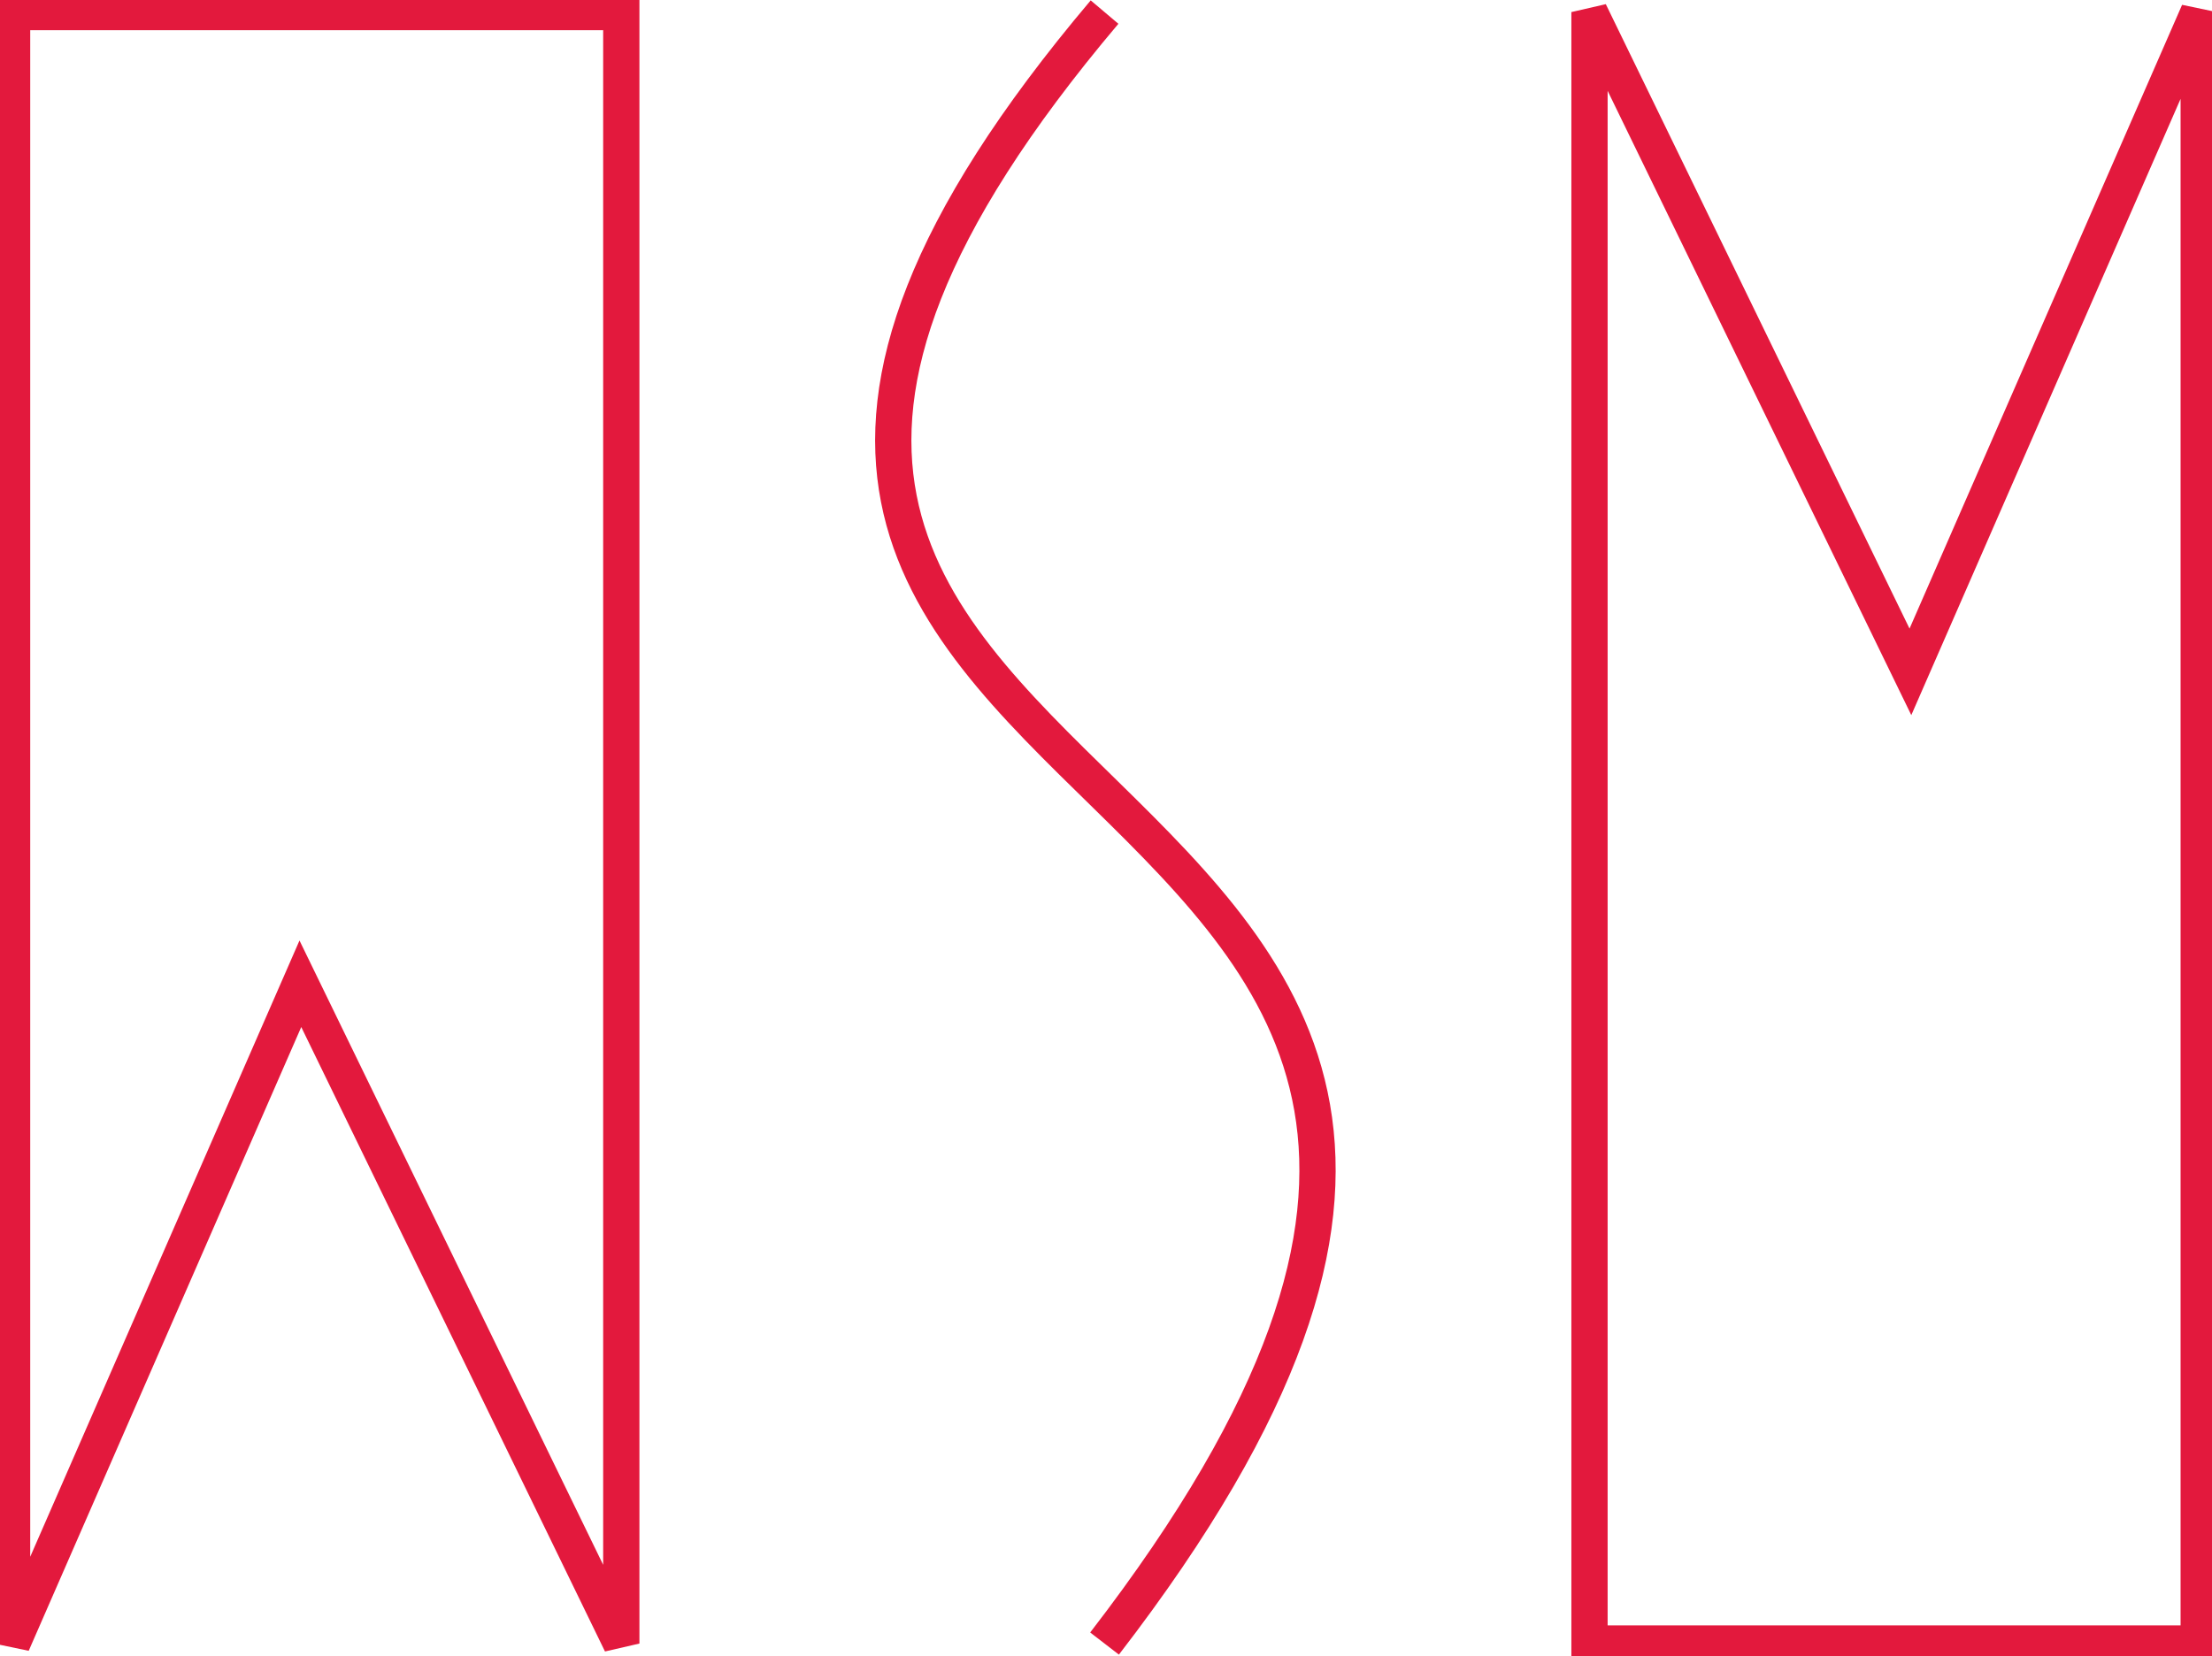
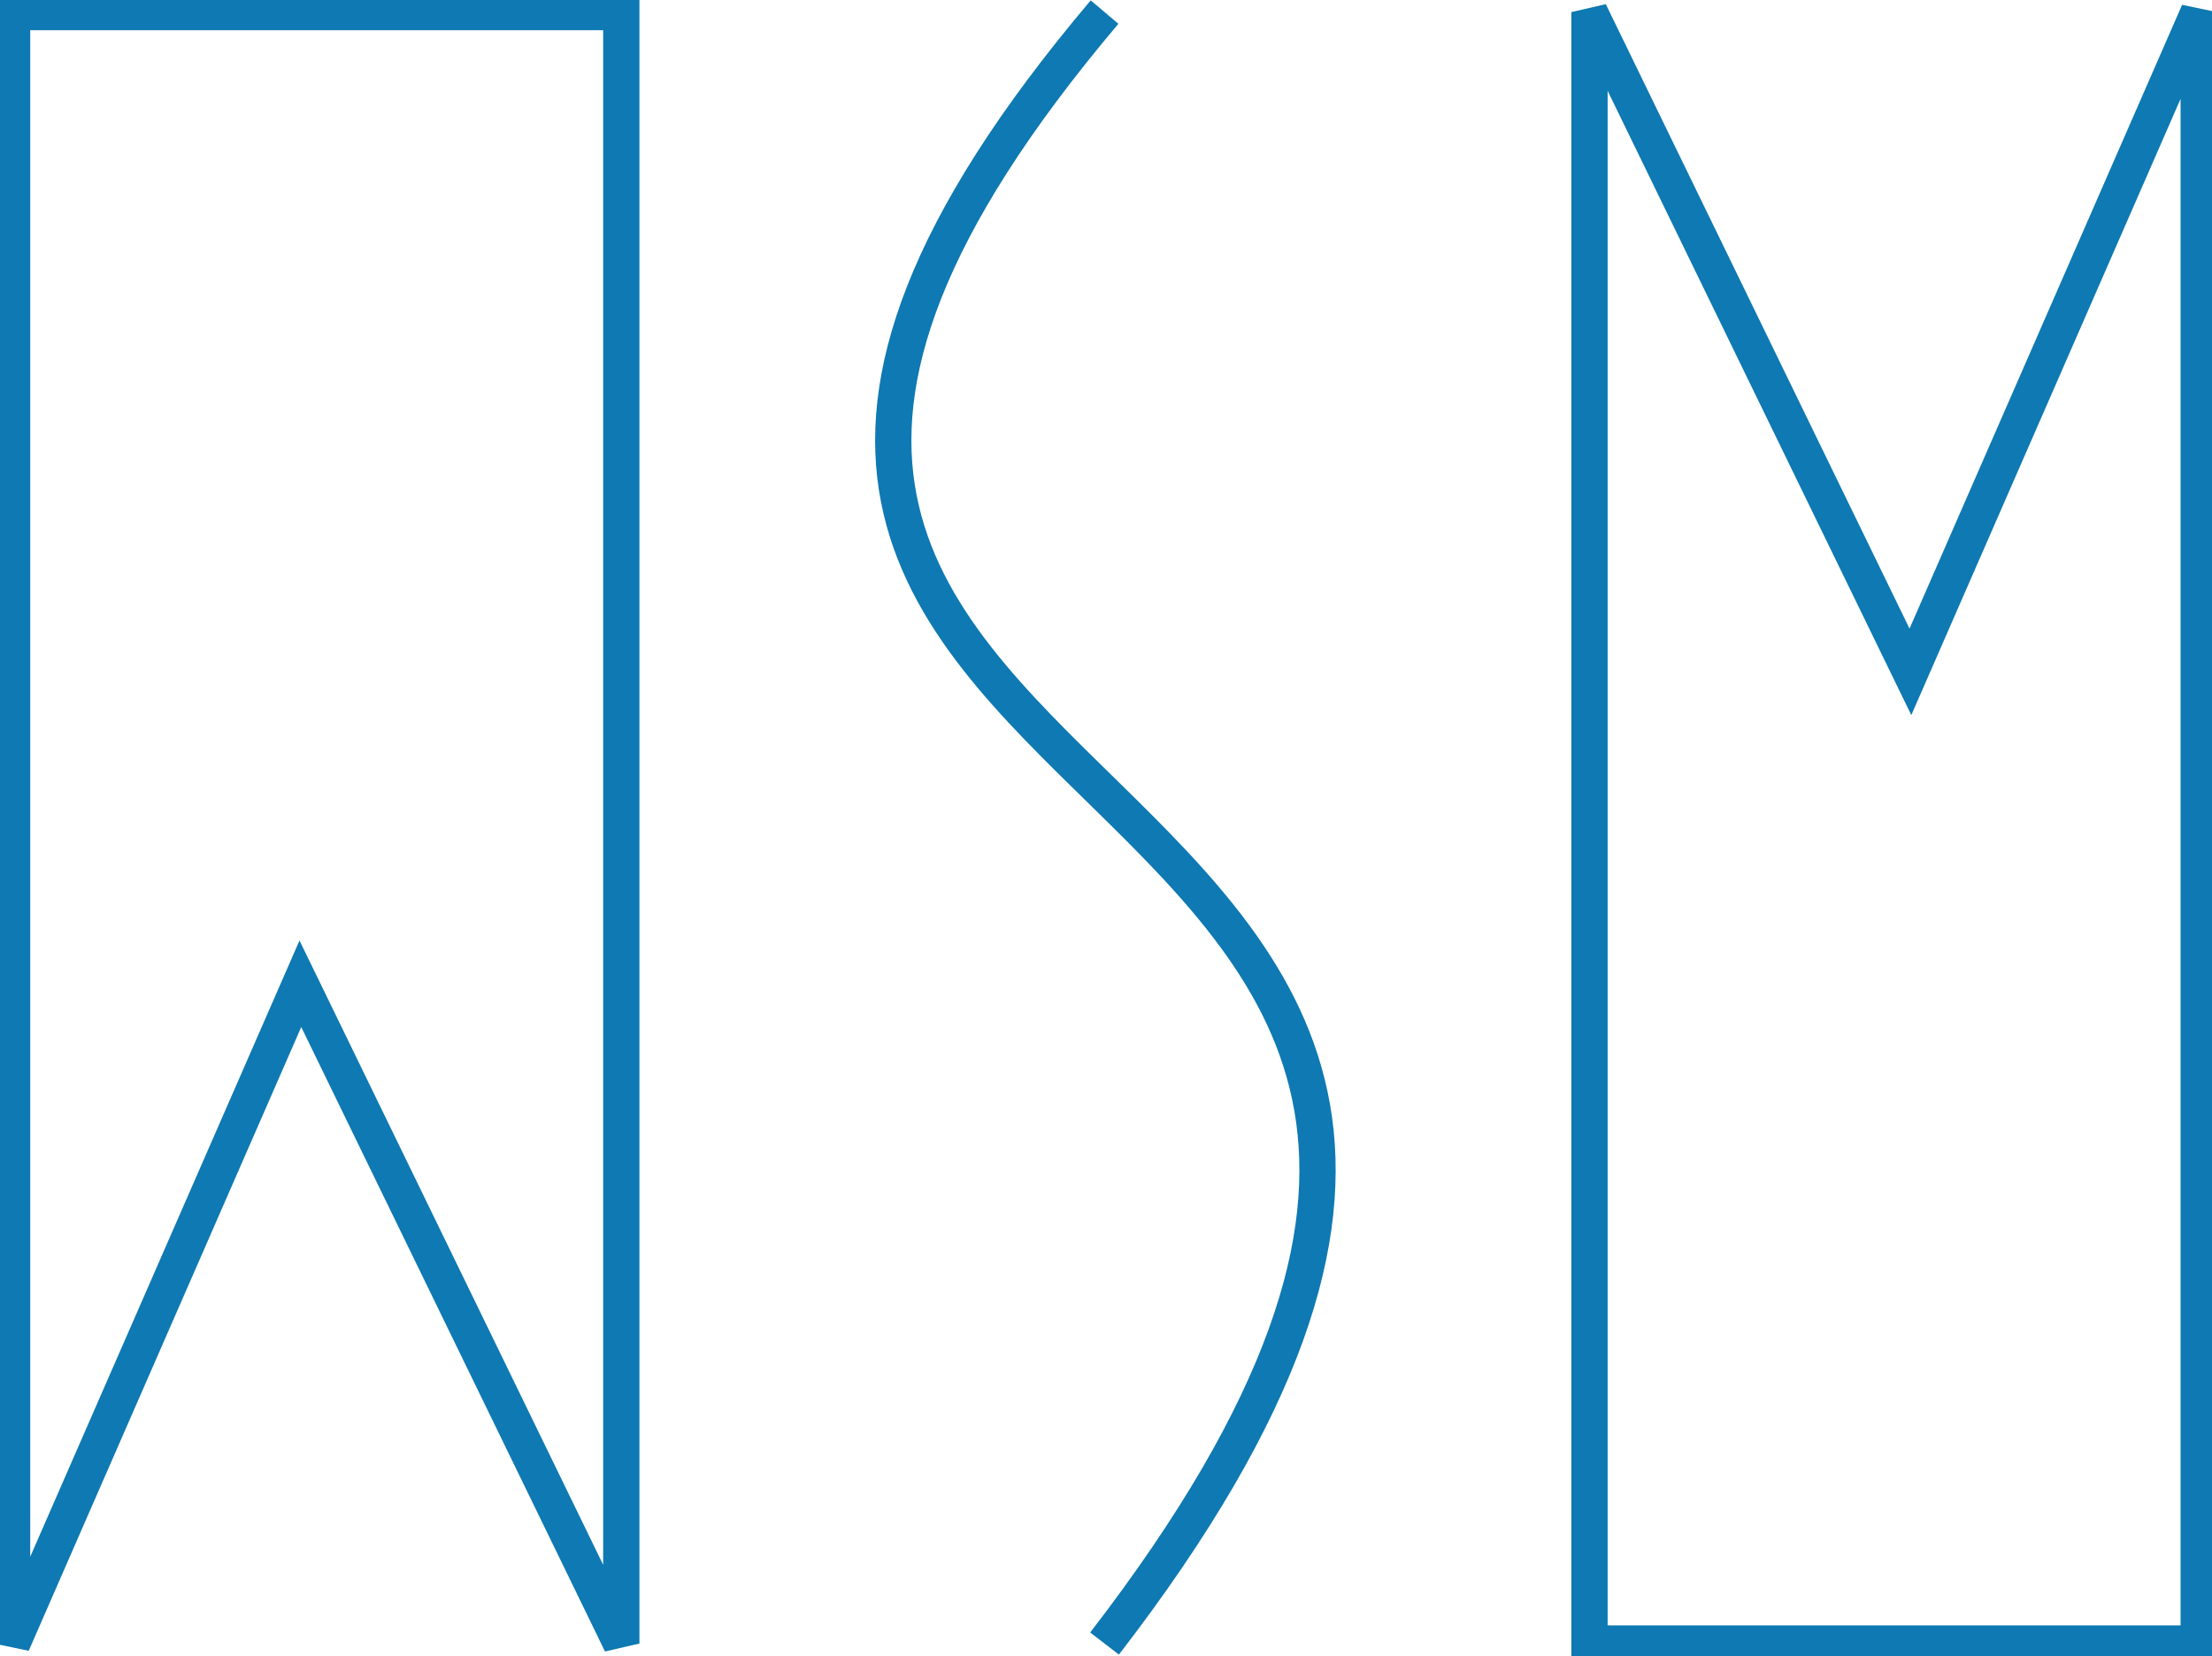
<svg xmlns="http://www.w3.org/2000/svg" viewBox="0 0 366 274" fill="none" preserveAspectRatio="xMidYMid meet">
-   <path d="M182.76 2C61.451 145.585 304.63 113.89 182.76 272M2 2V272L49.7 162.809L102.8 272V2H2ZM363.8 272V2L316.1 111.191L263 2V272H363.8Z" stroke="#E3193D" stroke-width="6" />
+   <path d="M182.76 2C61.451 145.585 304.63 113.89 182.76 272M2 2V272L49.7 162.809L102.8 272V2H2ZM363.8 272V2L316.1 111.191L263 2V272H363.8Z" stroke="#0e79b2" stroke-width="6" />
</svg>
